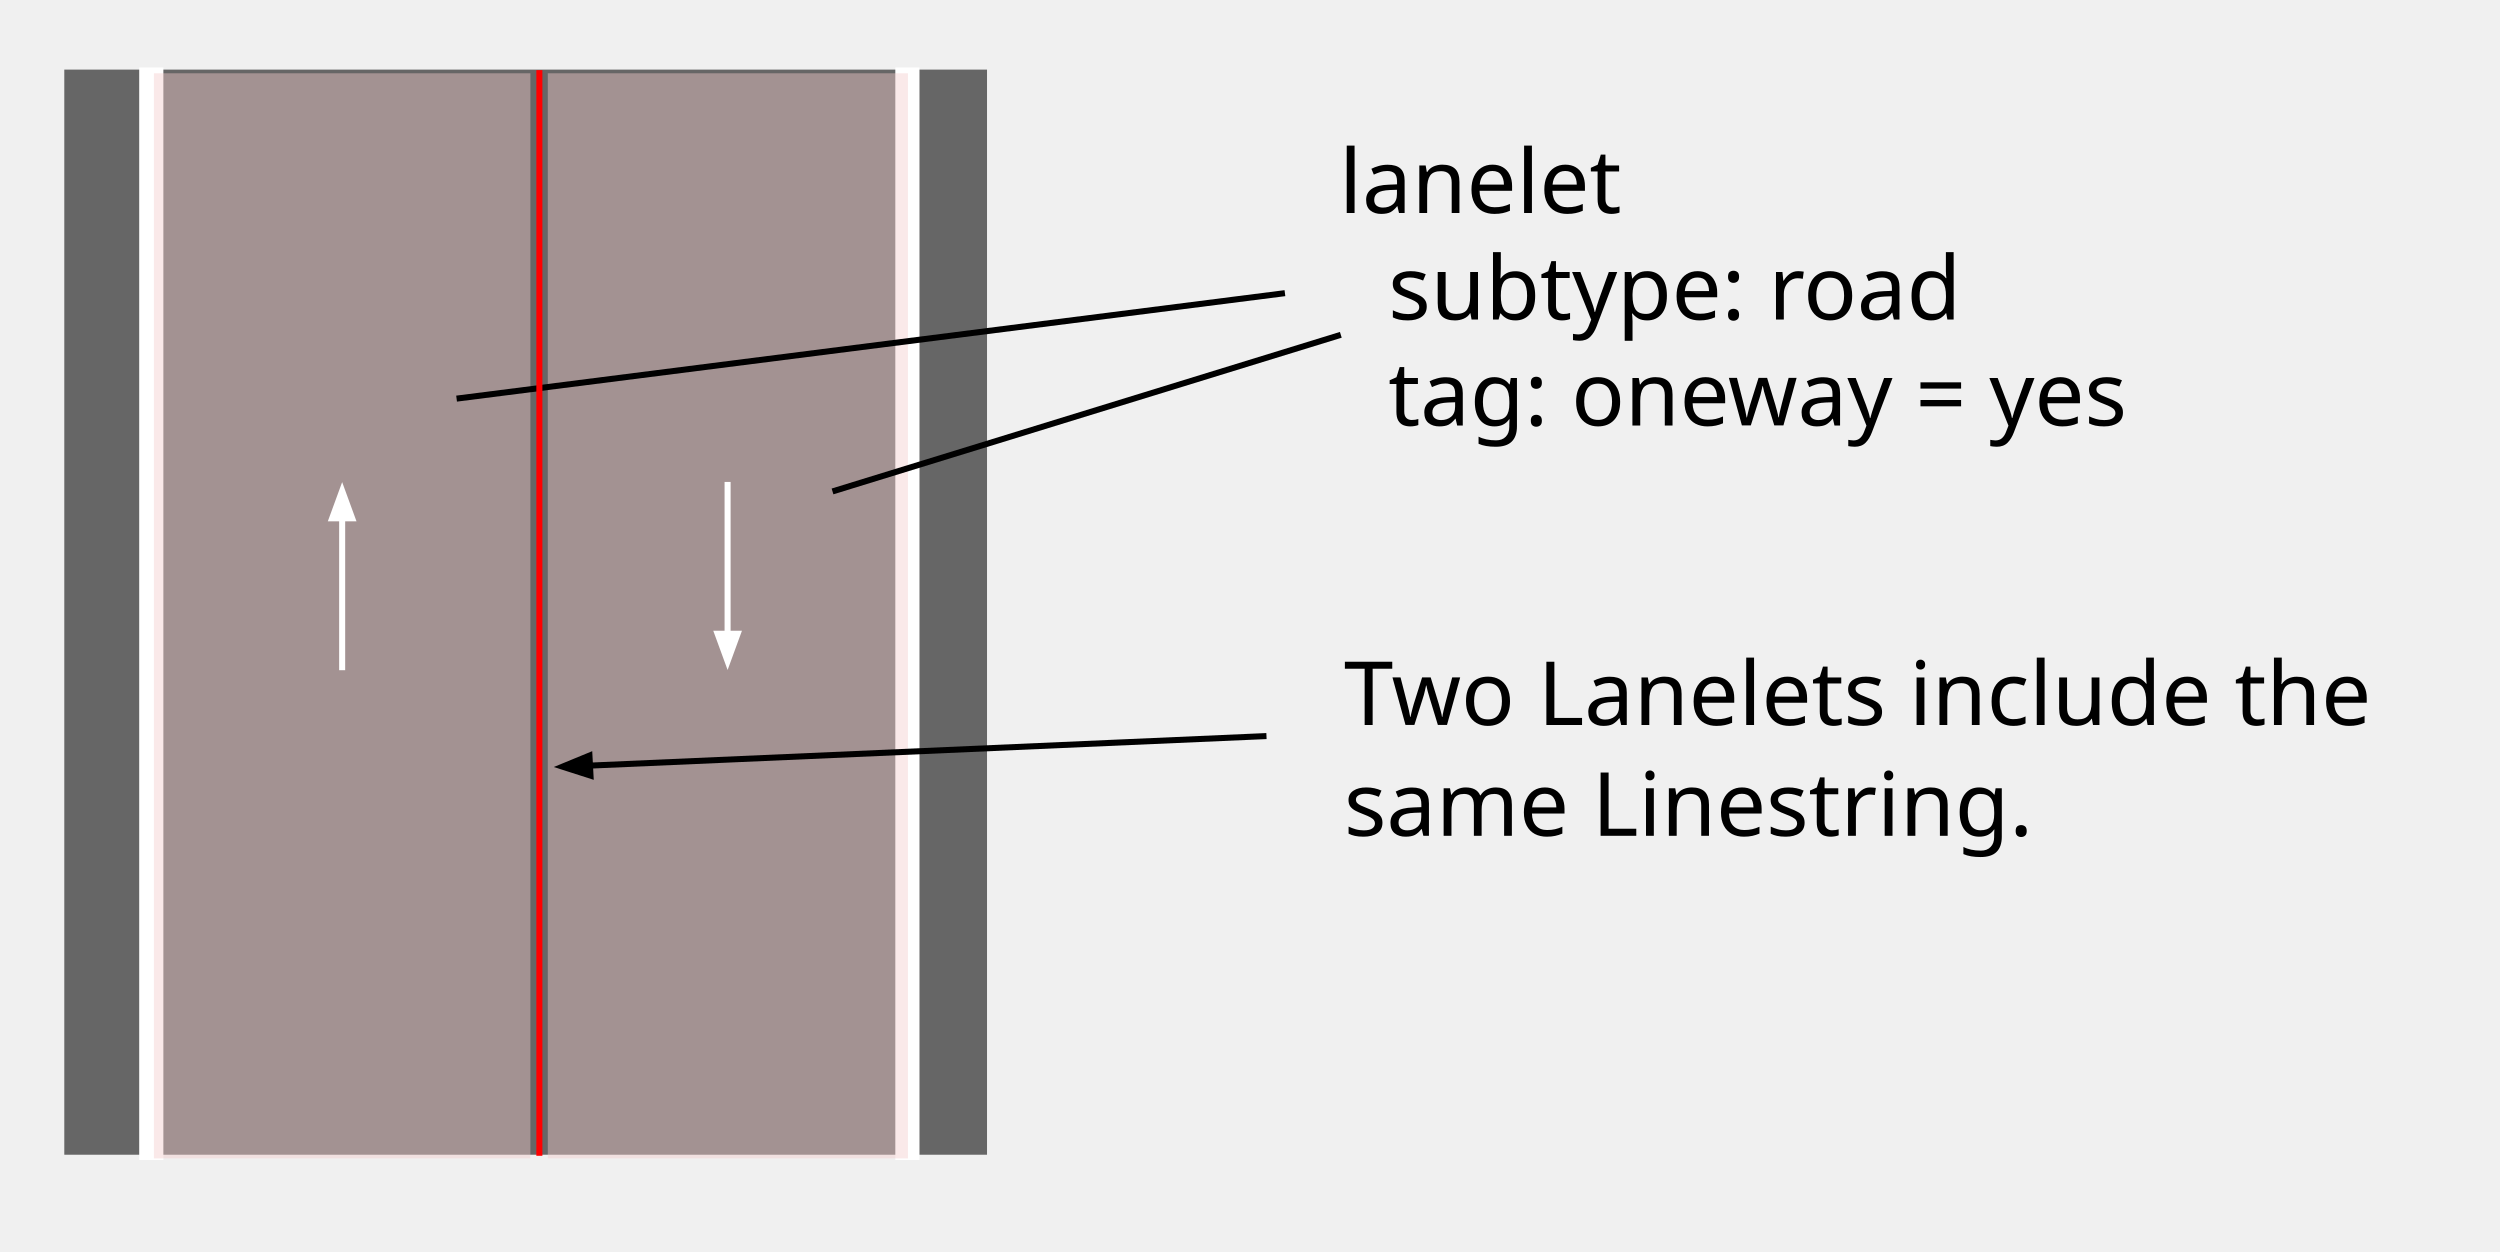
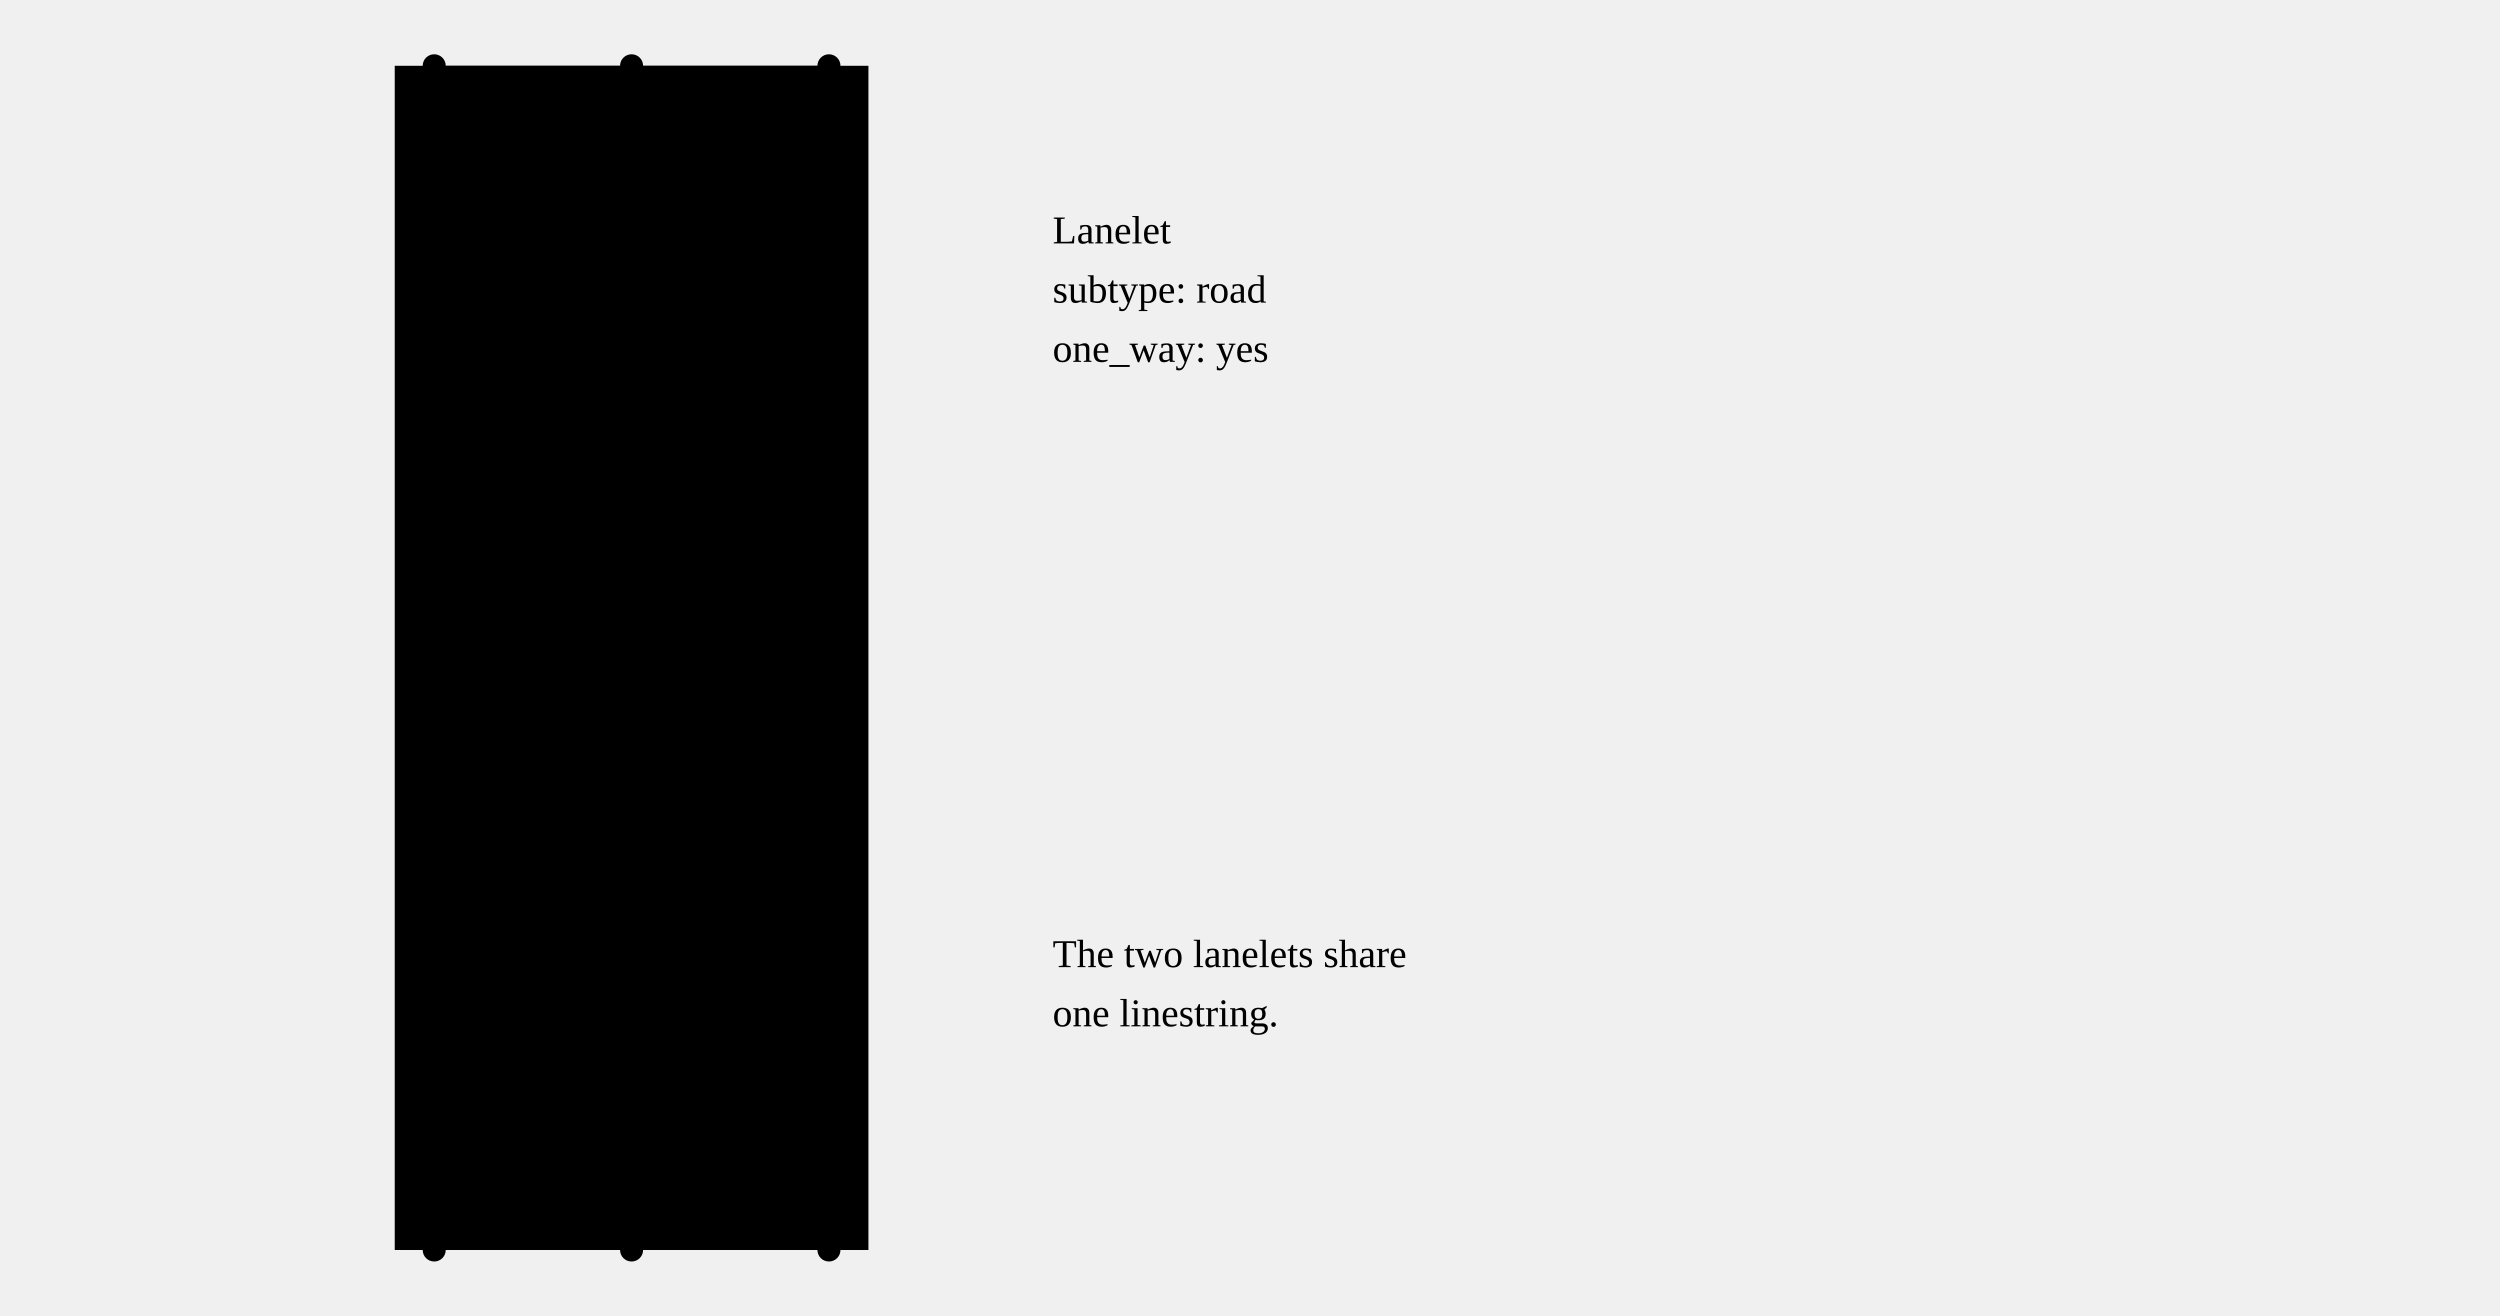
- <svg xmlns="http://www.w3.org/2000/svg" width="125.449mm" height="62.822mm" viewBox="0 0 125.449 62.822" version="1.1" id="svg1">
-   <defs id="defs1">
-     <clipPath id="c0_21">
-       <path d="M 0,825 V 0 h 1100 v 825 z" id="path2" />
-     </clipPath>
-     <clipPath id="clipPath1">
-       <path d="M 0,825 V 0 h 1100 v 825 z" id="path1" />
-     </clipPath>
-   </defs>
-   <g id="layer1" transform="translate(-8.995828,-46.83125)">
-     <path fill-rule="evenodd" d="M 12.222,50.324 H 58.524 V 104.775 H 12.222 Z" class="g3_21" id="path31" style="display:block;fill:#666666;stroke-width:0.265" />
-     <path fill-rule="evenodd" d="M 16.587,50.218 V 105.04 Z" class="g1_21" id="path32" style="display:block;fill:#000000;fill-opacity:0;stroke-width:0.265" />
-     <path d="M 16.587,50.218 V 105.04" class="g4_21" id="path33" style="display:block;fill:none;stroke:#ffffff;stroke-width:1.213;stroke-linejoin:round" />
-     <path fill-rule="evenodd" d="M 54.529,50.218 V 105.04 Z" class="g1_21" id="path34" style="display:block;fill:#000000;fill-opacity:0;stroke-width:0.265" />
-     <path d="M 54.529,50.218 V 105.04" class="g4_21" id="path35" style="display:block;fill:none;stroke:#ffffff;stroke-width:1.213;stroke-linejoin:round" />
-     <path fill-rule="evenodd" d="M 16.72,50.509 H 35.611 V 104.96 H 16.72 Z" class="g5_21" id="path36" style="display:block;fill:#f4cccc;fill-opacity:0.43;stroke-width:0.265" />
-     <path fill-rule="evenodd" d="M 36.484,50.509 H 54.555 V 104.96 H 36.484 Z" class="g5_21" id="path37" style="display:block;fill:#f4cccc;fill-opacity:0.43;stroke-width:0.265" />
-     <path fill-rule="evenodd" d="M 26.165,80.46 V 71.014 Z" class="g1_21" id="path38" style="display:block;fill:#000000;fill-opacity:0;stroke-width:0.265" />
-     <path d="m 26.165,80.46 v -7.62" class="g6_21" id="path39" style="display:block;fill:none;stroke:#ffffff;stroke-width:0.303;stroke-linejoin:round" />
-     <path fill-rule="evenodd" d="M 26.668,72.84 26.165,71.464 25.662,72.84 Z" class="g7_21" id="path40" style="display:block;fill:#ffffff;stroke:#ffffff;stroke-width:0.303;stroke-miterlimit:10" />
-     <path fill-rule="evenodd" d="M 45.506,71.014 V 80.46 Z" class="g1_21" id="path41" style="display:block;fill:#000000;fill-opacity:0;stroke-width:0.265" />
-     <path d="m 45.506,71.014 v 7.62" class="g6_21" id="path42" style="display:block;fill:none;stroke:#ffffff;stroke-width:0.303;stroke-linejoin:round" />
-     <path fill-rule="evenodd" d="m 45.004,78.634 0.503,1.376 0.503,-1.376 z" class="g7_21" id="path43" style="display:block;fill:#ffffff;stroke:#ffffff;stroke-width:0.303;stroke-miterlimit:10" />
-     <path fill-rule="evenodd" d="m 73.473,50.509 h 54.875 v 22.066 H 73.473 Z" class="g1_21" id="path44" style="display:block;fill:#000000;fill-opacity:0;stroke-width:0.265" />
-     <g clip-path="url(#c0_21)" id="g46" style="display:block" transform="matrix(0.2645833,0,0,0.2645833,-143.8296,-19.18215)">
-       <text x="831.6" y="289.9" class="s1_21" id="text44" style="font-size:16.81px;font-family:ArialMT_bl;white-space:pre;fill:#000000">lanelet</text>
-       <text x="840.9" y="310.1" class="s1_21" id="text45" style="font-size:16.81px;font-family:ArialMT_bl;white-space:pre;fill:#000000">subtype: road</text>
-       <text x="840.9" y="330.2" class="s1_21" id="text46" style="font-size:16.81px;font-family:ArialMT_bl;white-space:pre;fill:#000000">tag: oneway = yes</text>
-     </g>
-     <path fill-rule="evenodd" d="M 73.473,61.542 31.907,66.834 Z" class="g1_21" id="path46" style="display:block;fill:#000000;fill-opacity:0;stroke-width:0.265" />
-     <path d="M 73.473,61.542 31.907,66.834" class="g2_21" id="path47" style="display:block;fill:none;stroke:#000000;stroke-width:0.303;stroke-linejoin:round" />
-     <path fill-rule="evenodd" d="M 76.277,63.632 50.771,71.491 Z" class="g1_21" id="path48" style="display:block;fill:#000000;fill-opacity:0;stroke-width:0.265" />
-     <path d="M 76.277,63.632 50.771,71.491" class="g2_21" id="path49" style="display:block;fill:none;stroke:#000000;stroke-width:0.303;stroke-linejoin:round" />
-     <path fill-rule="evenodd" d="M 72.547,83.767 36.775,85.328 Z" class="g1_21" id="path50" style="display:block;fill:#000000;fill-opacity:0;stroke-width:0.265" />
-     <path d="M 72.547,83.767 38.601,85.249" class="g2_21" id="path51" style="display:block;fill:none;stroke:#000000;stroke-width:0.303;stroke-linejoin:round" />
-     <path fill-rule="evenodd" d="m 38.574,84.746 -1.349,0.556 1.402,0.45 z" class="g8_21" id="path52" style="display:block;fill:#000000;stroke:#000000;stroke-width:0.303;stroke-miterlimit:10" />
-     <path fill-rule="evenodd" d="m 73.711,76.227 h 60.96 v 16.642 h -60.96 z" class="g1_21" id="path53" style="display:block;fill:#000000;fill-opacity:0;stroke-width:0.265" />
-     <g clip-path="url(#c0_21)" id="g59" style="display:block" transform="matrix(0.2645833,0,0,0.2645833,-143.8296,-19.18215)">
-       <text x="832.5" y="387" class="s1_21" id="text53" style="font-size:16.81px;font-family:ArialMT_bl;white-space:pre;fill:#000000">
-         <tspan id="tspan127" x="832.5" y="387">Two Lanelets include the</tspan>
-         <tspan id="tspan128" x="832.5" y="408.013">same Linestring.</tspan>
-       </text>
-       <text x="905.4" y="387" class="s2_21" id="text54" style="font-size:16.81px;font-family:MS-PGothic_bp;white-space:pre;fill:#000000" />
-       <text x="920.1" y="387" class="s1_21" id="text55" style="font-size:16.81px;font-family:ArialMT_bl;white-space:pre;fill:#000000" />
-       <text x="929.4" y="387" class="s2_21" id="text56" style="font-size:16.81px;font-family:MS-PGothic_bp;white-space:pre;fill:#000000" />
-       <text x="963" y="387" class="s1_21" id="text57" style="font-size:16.81px;font-family:ArialMT_bl;white-space:pre;fill:#000000" />
-       <text x="1018.1" y="387" class="s2_21" id="text58" style="font-size:16.81px;font-family:MS-PGothic_bp;white-space:pre;fill:#000000" />
-       <text x="832.5" y="407.2" class="s2_21" id="text59" style="font-size:16.81px;font-family:MS-PGothic_bp;white-space:pre;inline-size:0;fill:#000000" />
-     </g>
-     <path fill-rule="evenodd" d="M 36.061,50.35 V 104.828 Z" class="g1_21" id="path59" style="display:block;fill:#000000;fill-opacity:0;stroke-width:0.265" />
-     <path d="M 36.061,50.35 V 104.828" class="g9_21" id="path60" style="display:block;fill:none;stroke:#ff0000;stroke-width:0.303;stroke-linejoin:round" />
-   </g>
+ <svg xmlns="http://www.w3.org/2000/svg" viewBox="0 0 760 400" role="img" aria-labelledby="vm-01-13_2-title">
+   <rect class="road" x="120" y="20" width="144" height="360" />
+   <path class="mark" d="M132 20 V380" />
+   <path class="mark" d="M252 20 V380" />
+   <rect class="lanelet" x="132" y="20" width="60" height="360" />
+   <rect class="lanelet alt" x="192" y="20" width="60" height="360" />
+   <path class="mark" d="M162 230 V170 M155 179 L162 170 L169 179" />
+   <path class="mark" d="M222 170 V230 M215 221 L222 230 L229 221" />
+   <path class="bound" d="M132 20 L132 110 L132 200 L132 290 L132 380" />
+   <circle class="bound point" cx="132" cy="20" r="3.5" />
+   <circle class="bound point" cx="132" cy="110" r="3.5" />
+   <circle class="bound point" cx="132" cy="200" r="3.5" />
+   <circle class="bound point" cx="132" cy="290" r="3.5" />
+   <circle class="bound point" cx="132" cy="380" r="3.5" />
+   <path class="bound" d="M192 20 L192 110 L192 200 L192 290 L192 380" />
+   <circle class="bound point" cx="192" cy="20" r="3.5" />
+   <circle class="bound point" cx="192" cy="110" r="3.5" />
+   <circle class="bound point" cx="192" cy="200" r="3.5" />
+   <circle class="bound point" cx="192" cy="290" r="3.5" />
+   <circle class="bound point" cx="192" cy="380" r="3.5" />
+   <path class="bound" d="M252 20 L252 110 L252 200 L252 290 L252 380" />
+   <circle class="bound point" cx="252" cy="20" r="3.5" />
+   <circle class="bound point" cx="252" cy="110" r="3.5" />
+   <circle class="bound point" cx="252" cy="200" r="3.5" />
+   <circle class="bound point" cx="252" cy="290" r="3.5" />
+   <circle class="bound point" cx="252" cy="380" r="3.5" />
+   <text class="note lbl" x="320" y="74">Lanelet</text>
+   <text class="note code" x="320" y="92">subtype: road</text>
+   <text class="note code" x="320" y="110">one_way: yes</text>
+   <path class="leader" d="M314 70 L234 90" />
+   <path class="leader" d="M314 70 L170 100" />
+   <text class="note good" x="320" y="294">The two lanelets share</text>
+   <text class="note good" x="320" y="312">one linestring.</text>
+   <path class="leader" d="M314 290 L194 290" />
</svg>
